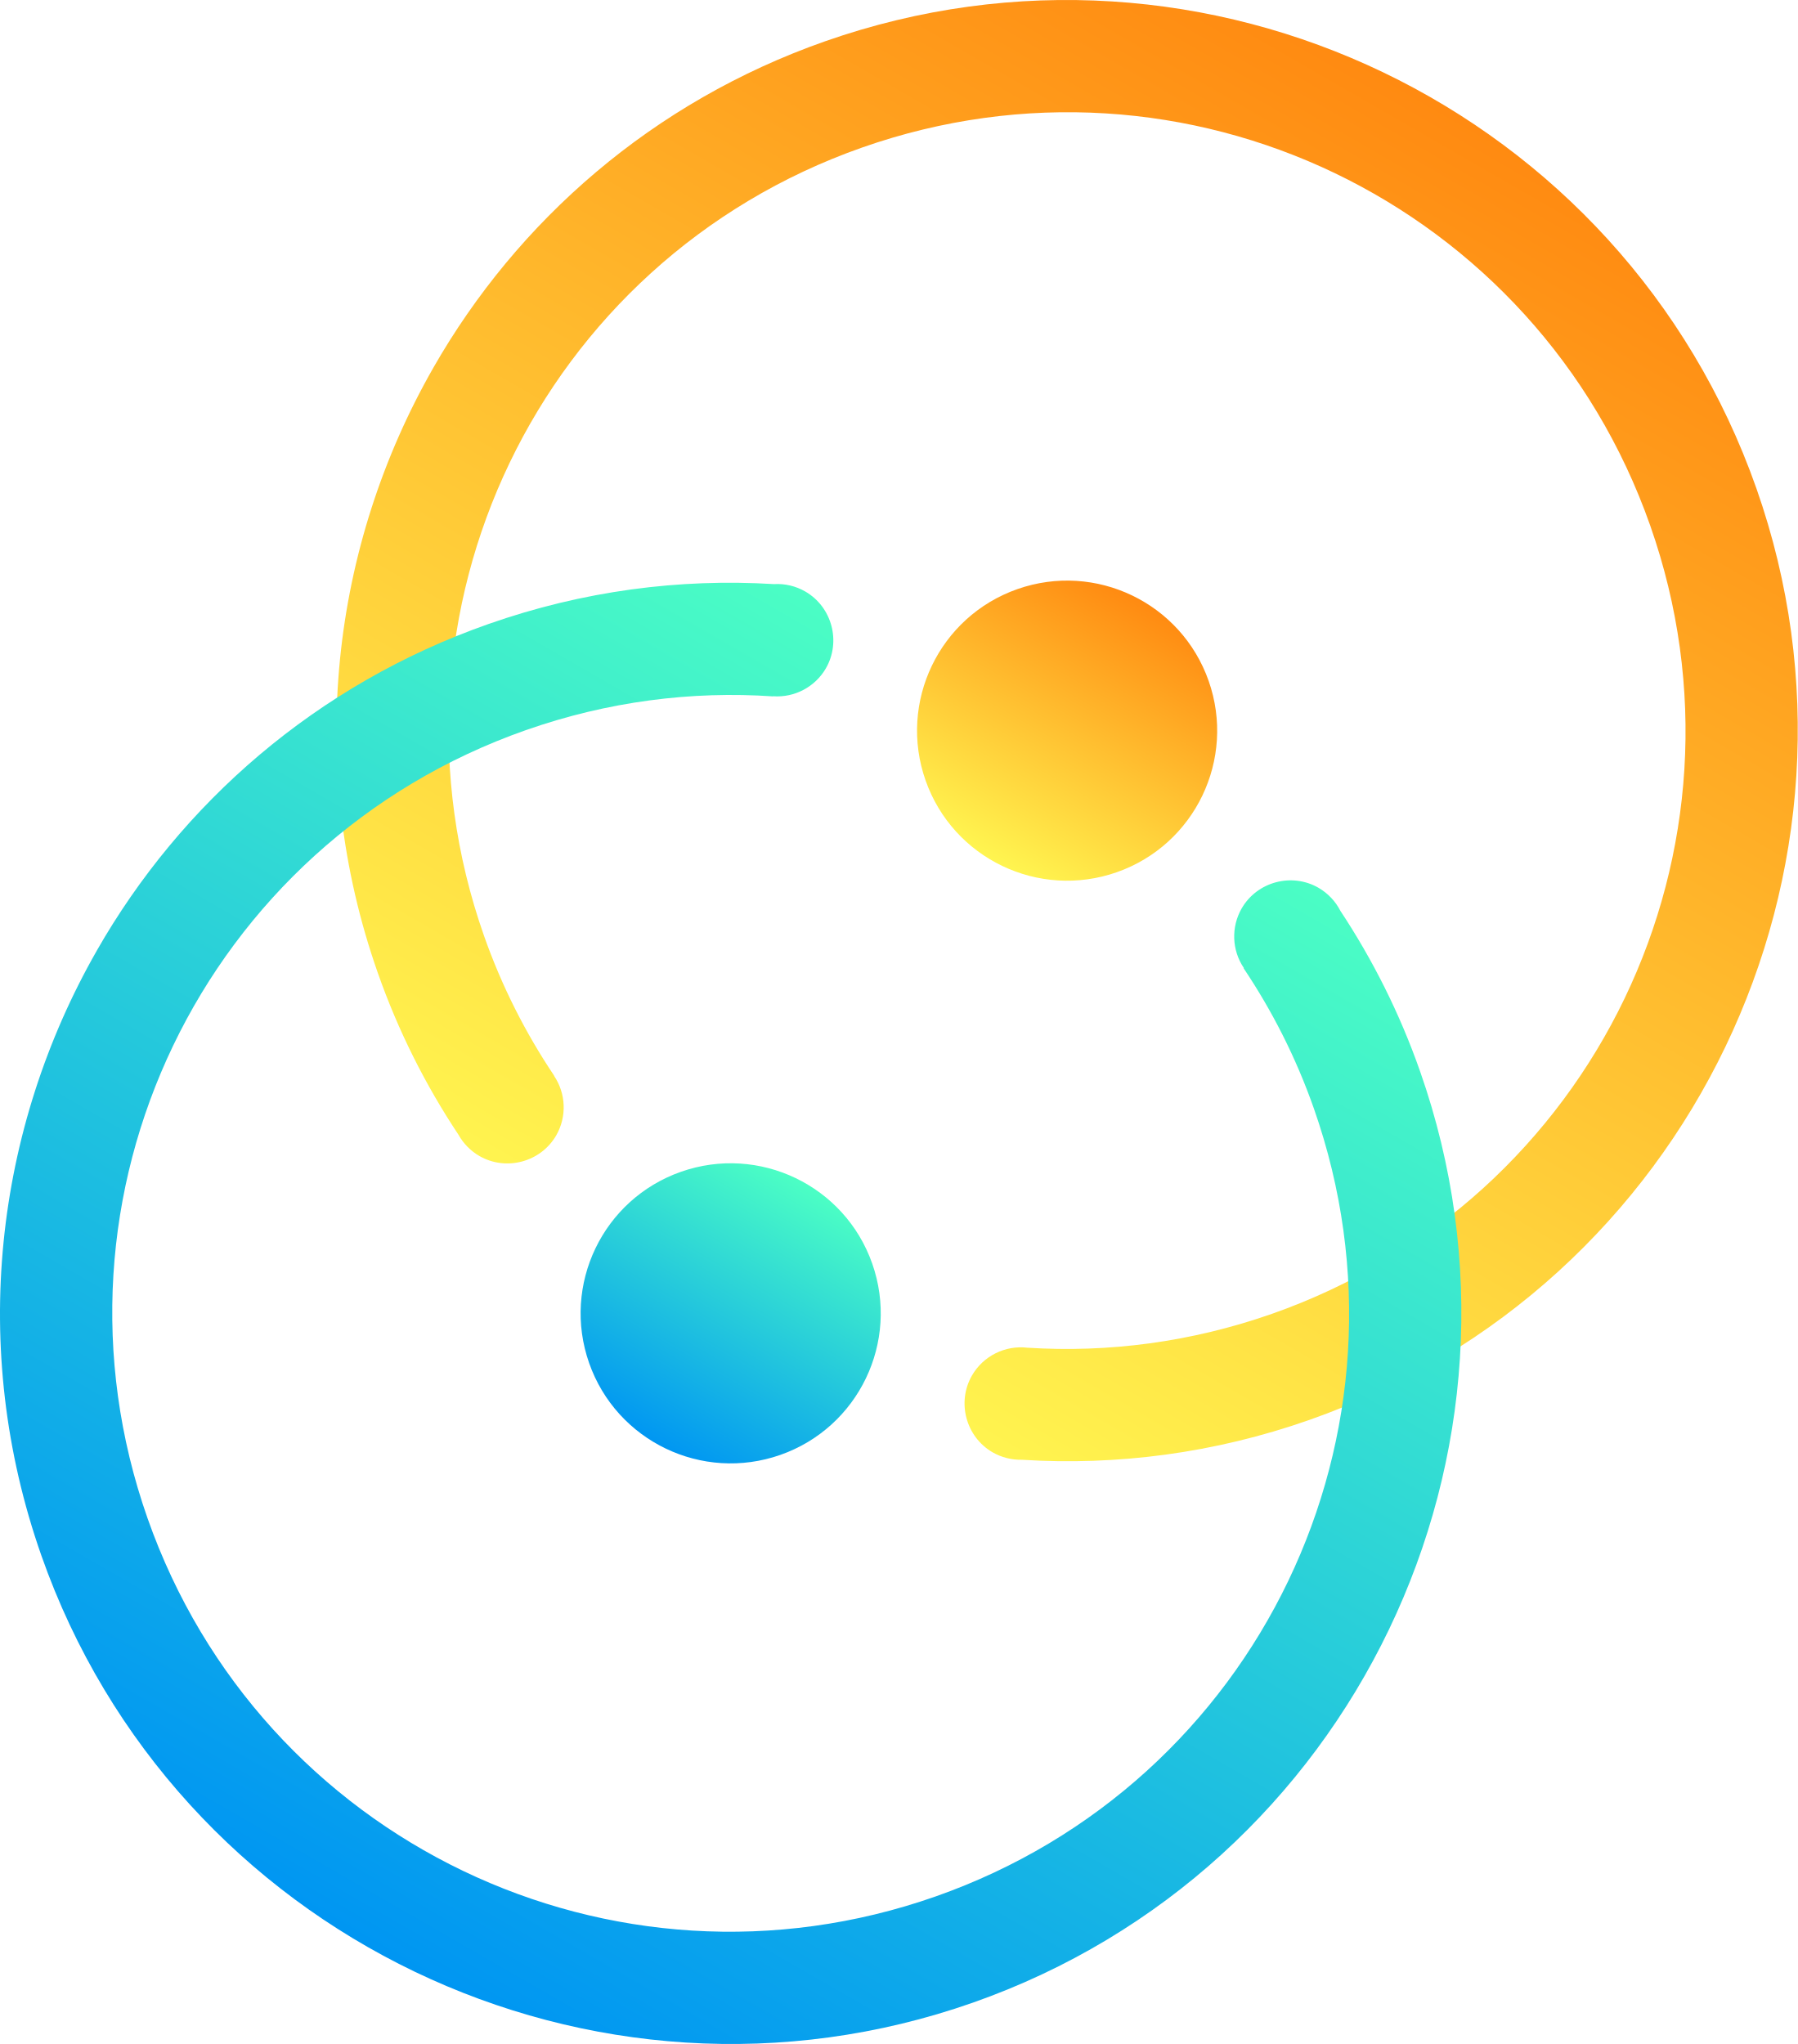
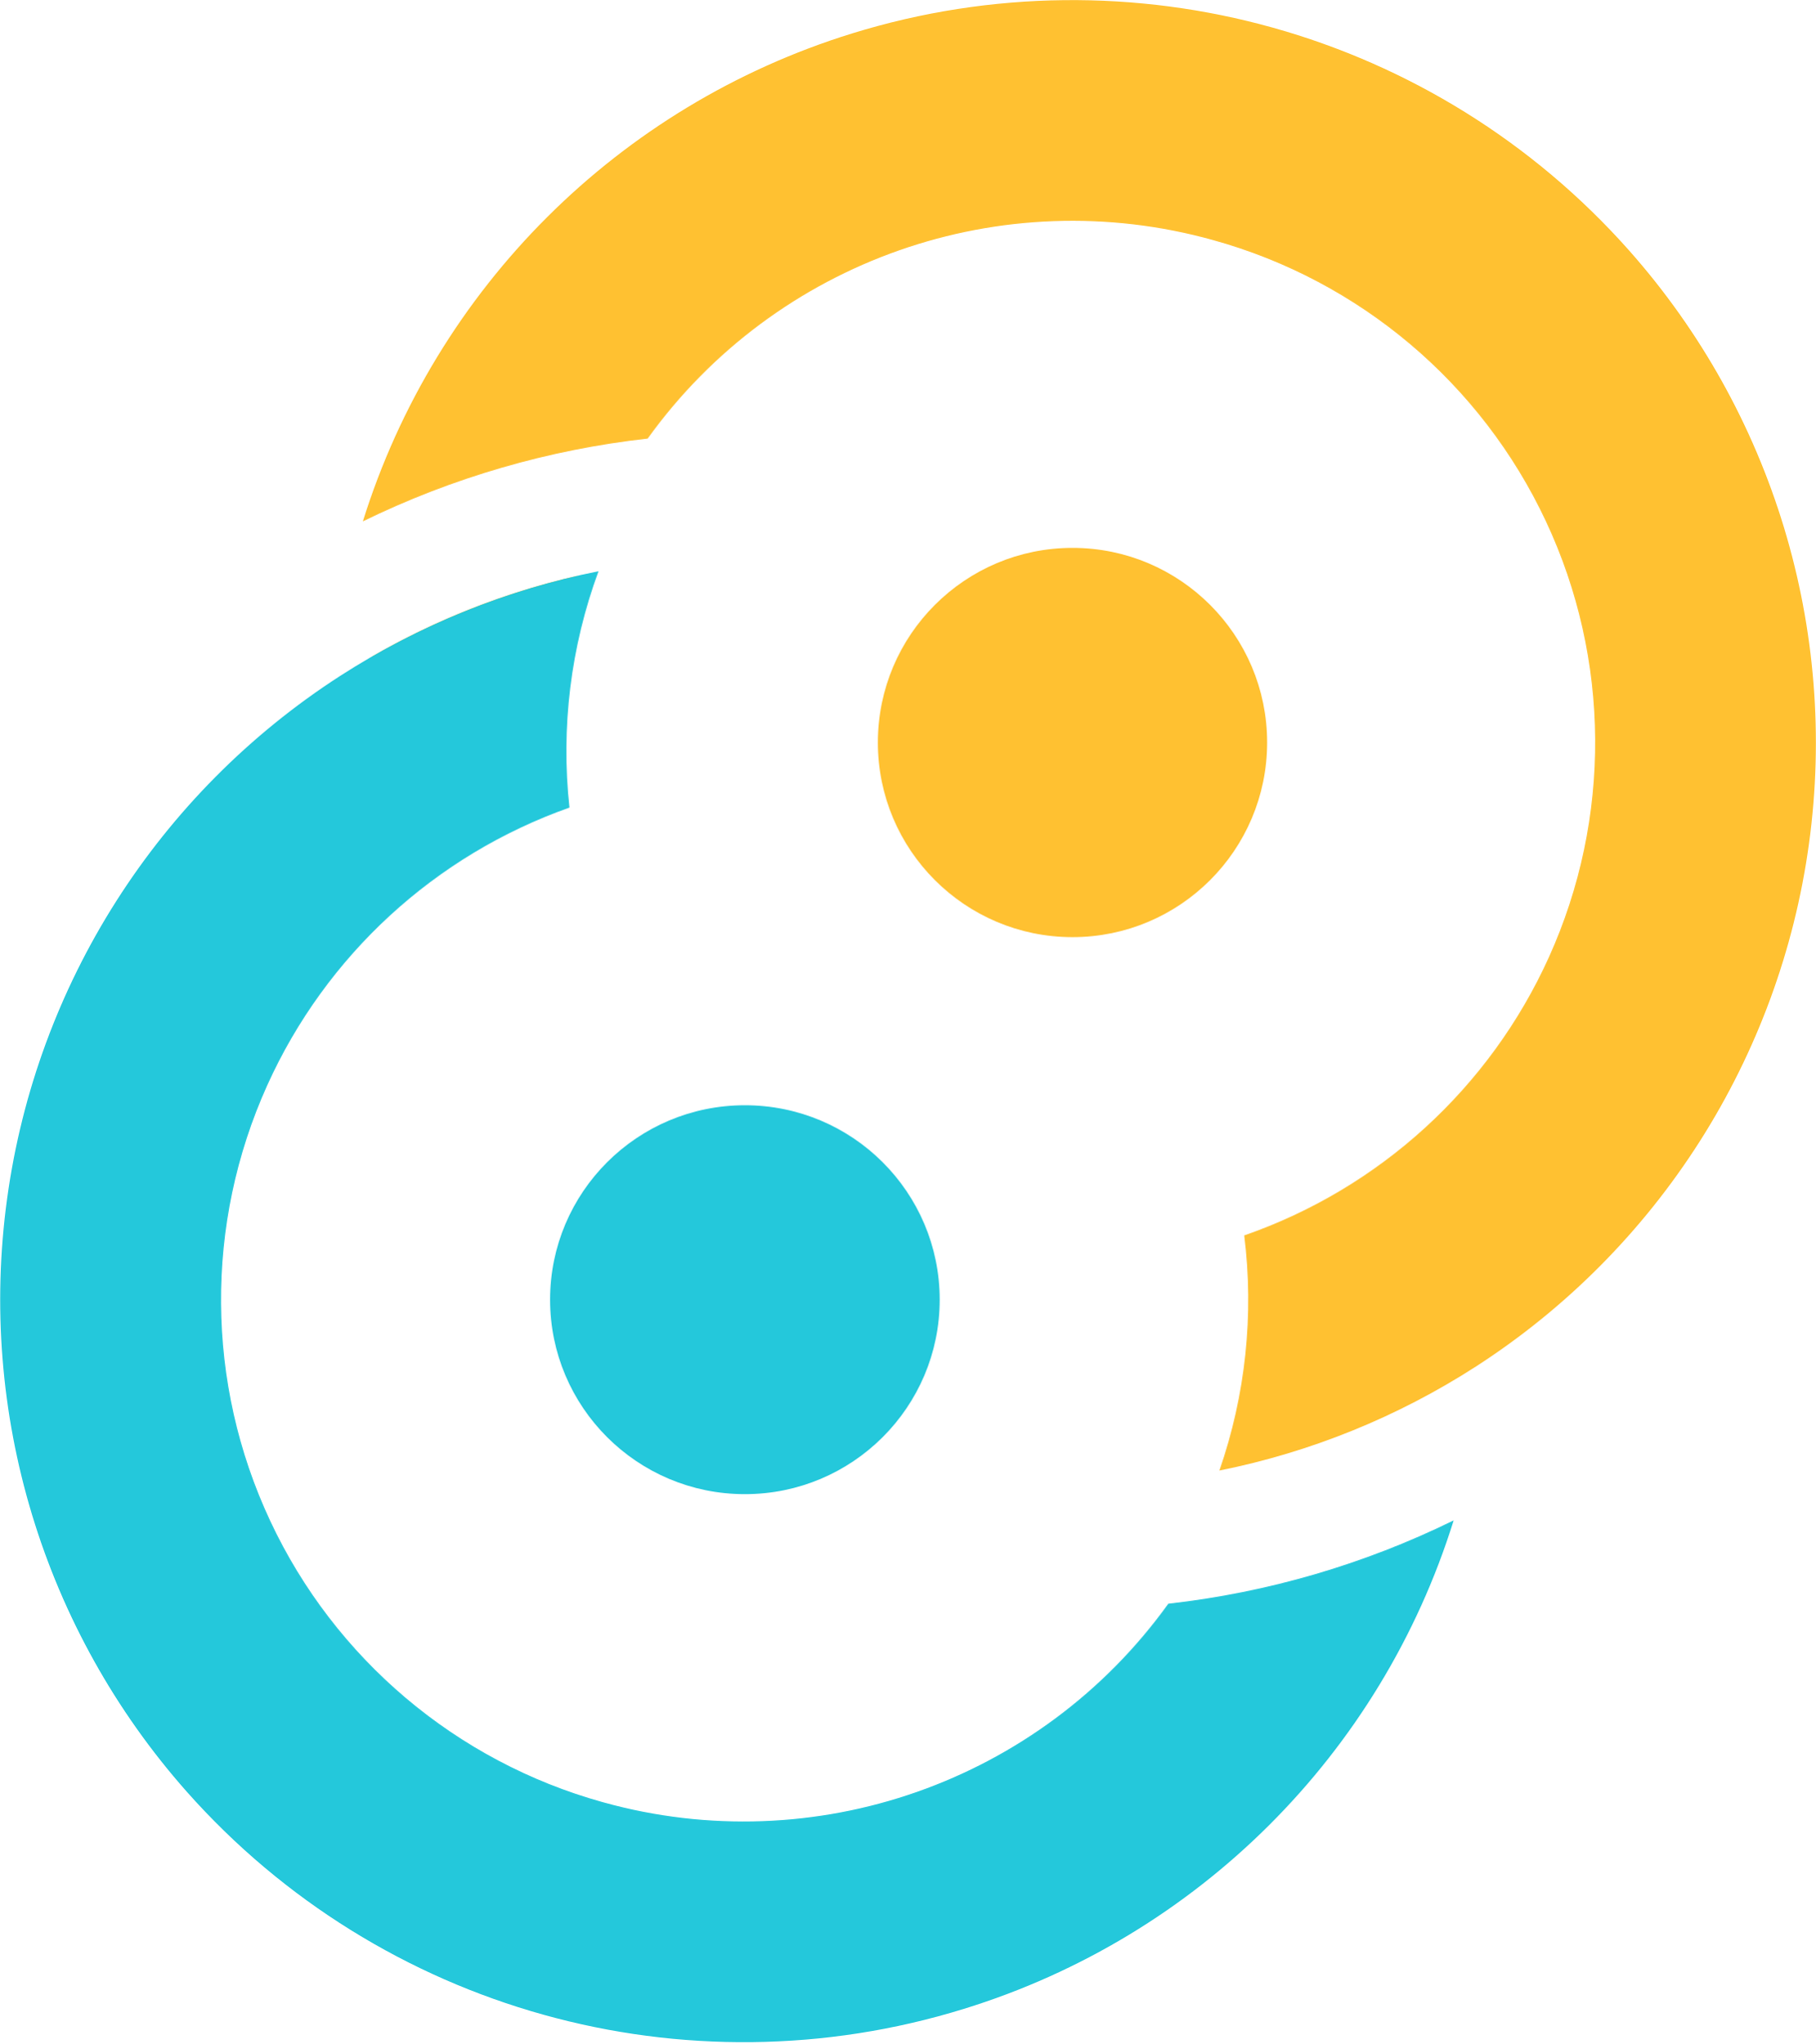
- <svg xmlns="http://www.w3.org/2000/svg" clip-rule="evenodd" fill-rule="evenodd" stroke-linejoin="round" stroke-miterlimit="2" version="1.1" viewBox="0 0 383.445 435.983" xml:space="preserve">
-   <g transform="translate(-703.623,-1339.661)">
-     <g transform="rotate(-19.35432)">
-       <circle cx="274.083" cy="1813.09" r="32" fill="url(#d)" />
-     </g>
-     <g transform="rotate(-19.35432)">
-       <circle cx="382.973" cy="1719.61" r="32" fill="url(#c)" />
-     </g>
-     <path d="m796.022 1418.15c-21.659 37.92-27.401 84.66-11.828 129 4.38 12.47 10.212 24.01 17.214 34.55 1.051 1.88 2.59 3.45 4.455 4.53 5.701 3.29 13.101 1.31 16.392-4.39 2.286-3.97 2.104-8.92-0.468-12.72l0.027-0.02c-6.097-9.09-11.178-19.08-14.98-29.9-24.177-68.83 11.861-143.9 80.692-168.08s143.904 11.86 168.084 80.69-11.87 143.91-80.699 168.09c-17.276 6.06-34.942 8.32-52.099 7.23h-0.052c-4.759-0.57-9.423 1.76-11.82 5.91-3.291 5.71-1.309 13.1 4.392 16.4 1.905 1.09 4.073 1.64 6.268 1.59 20.21 1.28 40.988-1.37 61.264-8.49 81.066-28.48 123.866-117.61 95.386-198.68s-117.609-123.86-198.678-95.38c-36.734 12.9-65.607 38.26-83.553 69.67z" fill="url(#b)" fill-rule="nonzero" />
-     <path d="m724.265 1542.44c-21.659 37.92-27.397 84.66-11.824 129 28.476 81.07 117.602 123.86 198.67 95.39 81.069-28.48 123.859-117.61 95.389-198.68-4.33-12.34-10.09-23.77-16.991-34.21-1.05-2.05-2.668-3.75-4.659-4.91-5.701-3.29-13.101-1.31-16.392 4.39-2.287 3.98-2.105 8.93 0.467 12.72l-0.058 0.04c6.101 9.1 11.186 19.09 14.989 29.92 24.174 68.83-11.866 143.91-80.697 168.08-68.831 24.18-143.899-11.86-168.076-80.7-24.178-68.83 11.859-143.9 80.69-168.08 17.493-6.14 35.388-8.39 52.75-7.2l1e-3 -0.03c4.572 0.33 8.949-1.99 11.246-5.95 3.291-5.7 1.309-13.1-4.392-16.39-2.026-1.17-4.349-1.72-6.682-1.58-20.088-1.23-40.73 1.43-60.877 8.51-36.734 12.9-65.609 38.26-83.554 69.67z" fill="url(#a)" fill-rule="nonzero" />
-   </g>
-   <defs>
-     <linearGradient id="d" x2="1" gradientTransform="matrix(48.6643,-41.7777,41.7777,48.6643,249.699,1834.02)" gradientUnits="userSpaceOnUse">
-       <stop stop-color="#0096f2" offset="0" />
-       <stop stop-color="#4cffc4" offset="1" />
-     </linearGradient>
-     <linearGradient id="c" x2="1" gradientTransform="matrix(-48.5635,41.6911,-41.6911,-48.5635,407.745,1699.34)" gradientUnits="userSpaceOnUse">
-       <stop stop-color="#ff8a11" offset="0" />
-       <stop stop-color="#fff550" offset="1" />
-     </linearGradient>
-     <linearGradient id="b" x2="1" gradientTransform="matrix(-150.612,260.867,-260.867,-150.612,960.685,1332.65)" gradientUnits="userSpaceOnUse">
-       <stop stop-color="#ff8a11" offset="0" />
-       <stop stop-color="#fff550" offset="1" />
-     </linearGradient>
-     <linearGradient id="a" x2="1" gradientTransform="matrix(150.613,-260.87,260.87,150.613,781.584,1754.69)" gradientUnits="userSpaceOnUse">
-       <stop stop-color="#0096f2" offset="0" />
-       <stop stop-color="#4cffc4" offset="1" />
-     </linearGradient>
-   </defs>
+ <svg xmlns="http://www.w3.org/2000/svg" width="1031" height="1160" fill="none">
+   <path d="M719.4 421.6a110.5 110.5 0 11-221-.1 110.5 110.5 0 01221 .1z" fill="#FFC131" />
+   <ellipse cx="422.9" cy="737.9" rx="110.6" ry="110.4" transform="rotate(180 422.9 737.9)" fill="#24C8DB" />
+   <path fill-rule="evenodd" clip-rule="evenodd" d="M838 775.8a422.5 422.5 0 01-145.7 59.1 295.4 295.4 0 0014.1-133.5 296.7 296.7 0 00173-158 296 296 0 00-190.7-407.1 297 297 0 00-321 112.7A493 493 0 00206 296 421.5 421.5 0 01483.7 19 422.7 422.7 0 01925 142.3a421.4 421.4 0 01-87 633.5zm-627.1-403l103.5 12.7c2.5-20 7-39.6 13.4-58.6-41.1 9.4-80.5 24.9-116.9 46z" fill="#FFC131" />
+   <path fill-rule="evenodd" clip-rule="evenodd" d="M193 383.8c45-29 94.8-49.1 146.8-59.5a295.2 295.2 0 00-16.5 134.2 296.8 296.8 0 00-171.6 157.7 296 296 0 00190.6 407 297 297 0 00321-112.7 493 493 0 00162-47.3 421.5 421.5 0 01-278 277.3A422.7 422.7 0 01106 1017.2a421.4 421.4 0 0187-633.4zm626.5 402.8zm-99.3 41.5a422.2 422.2 0 000 0z" fill="#24C8DB" />
</svg>
